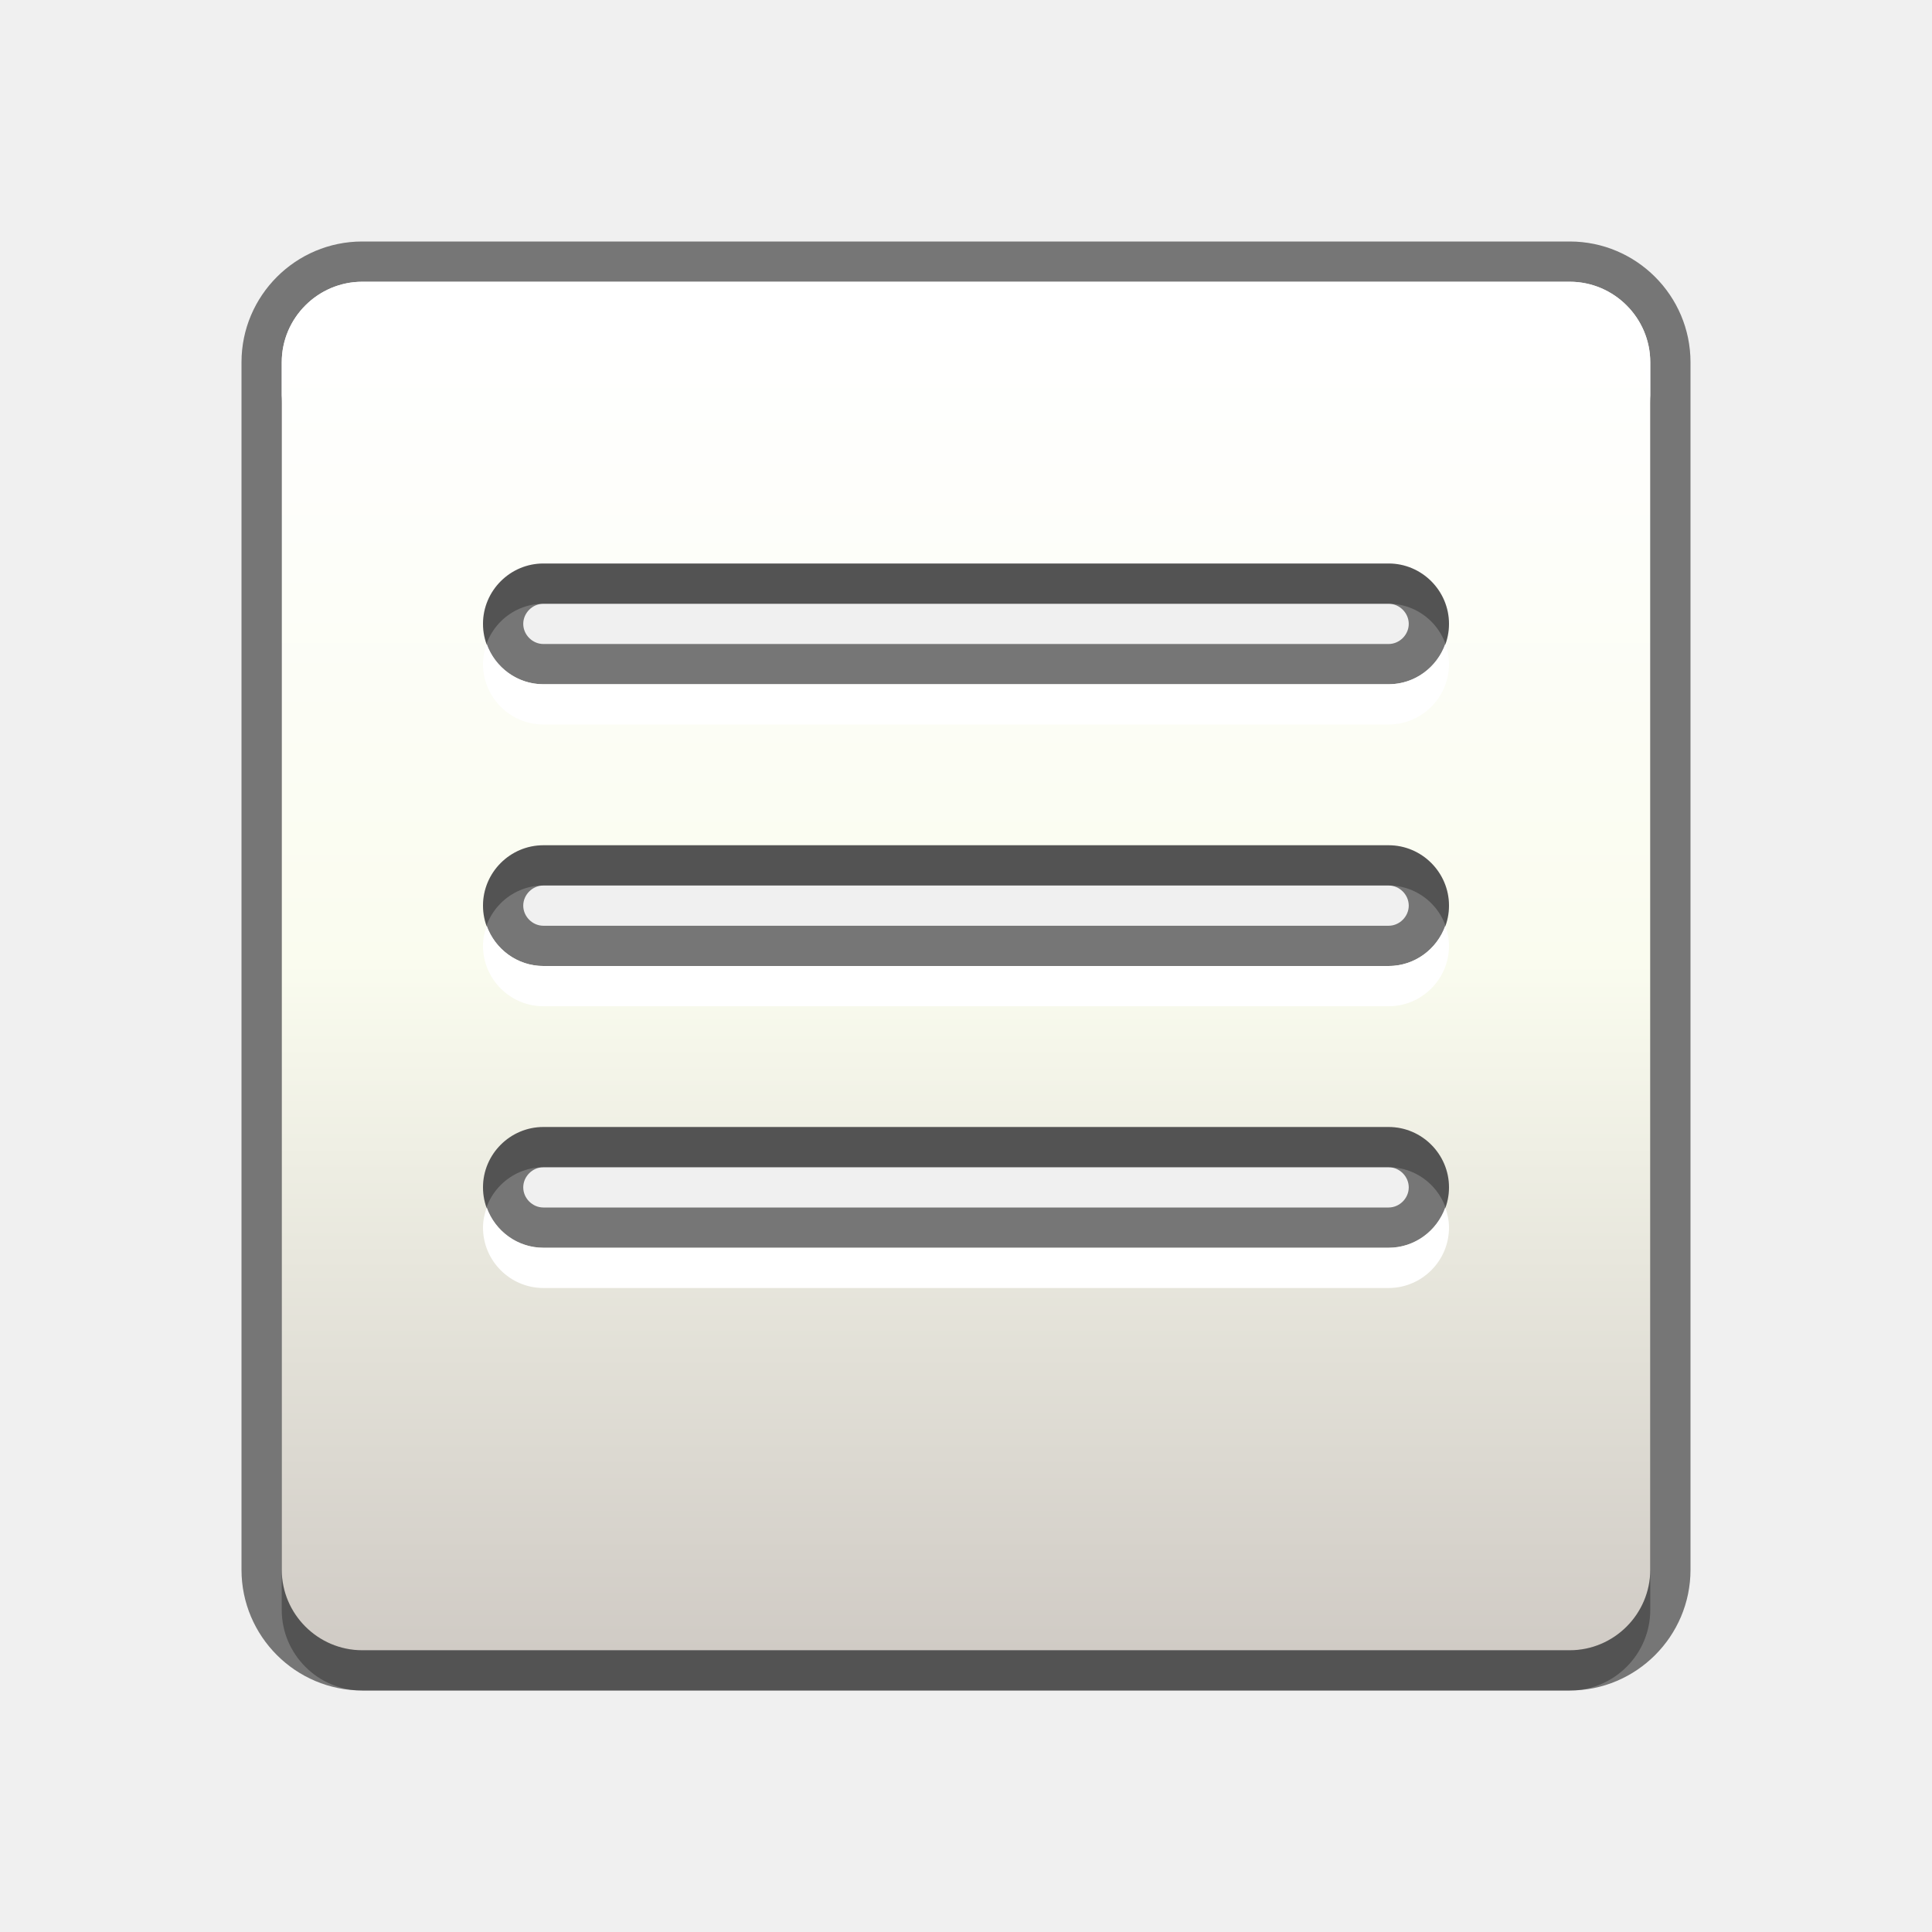
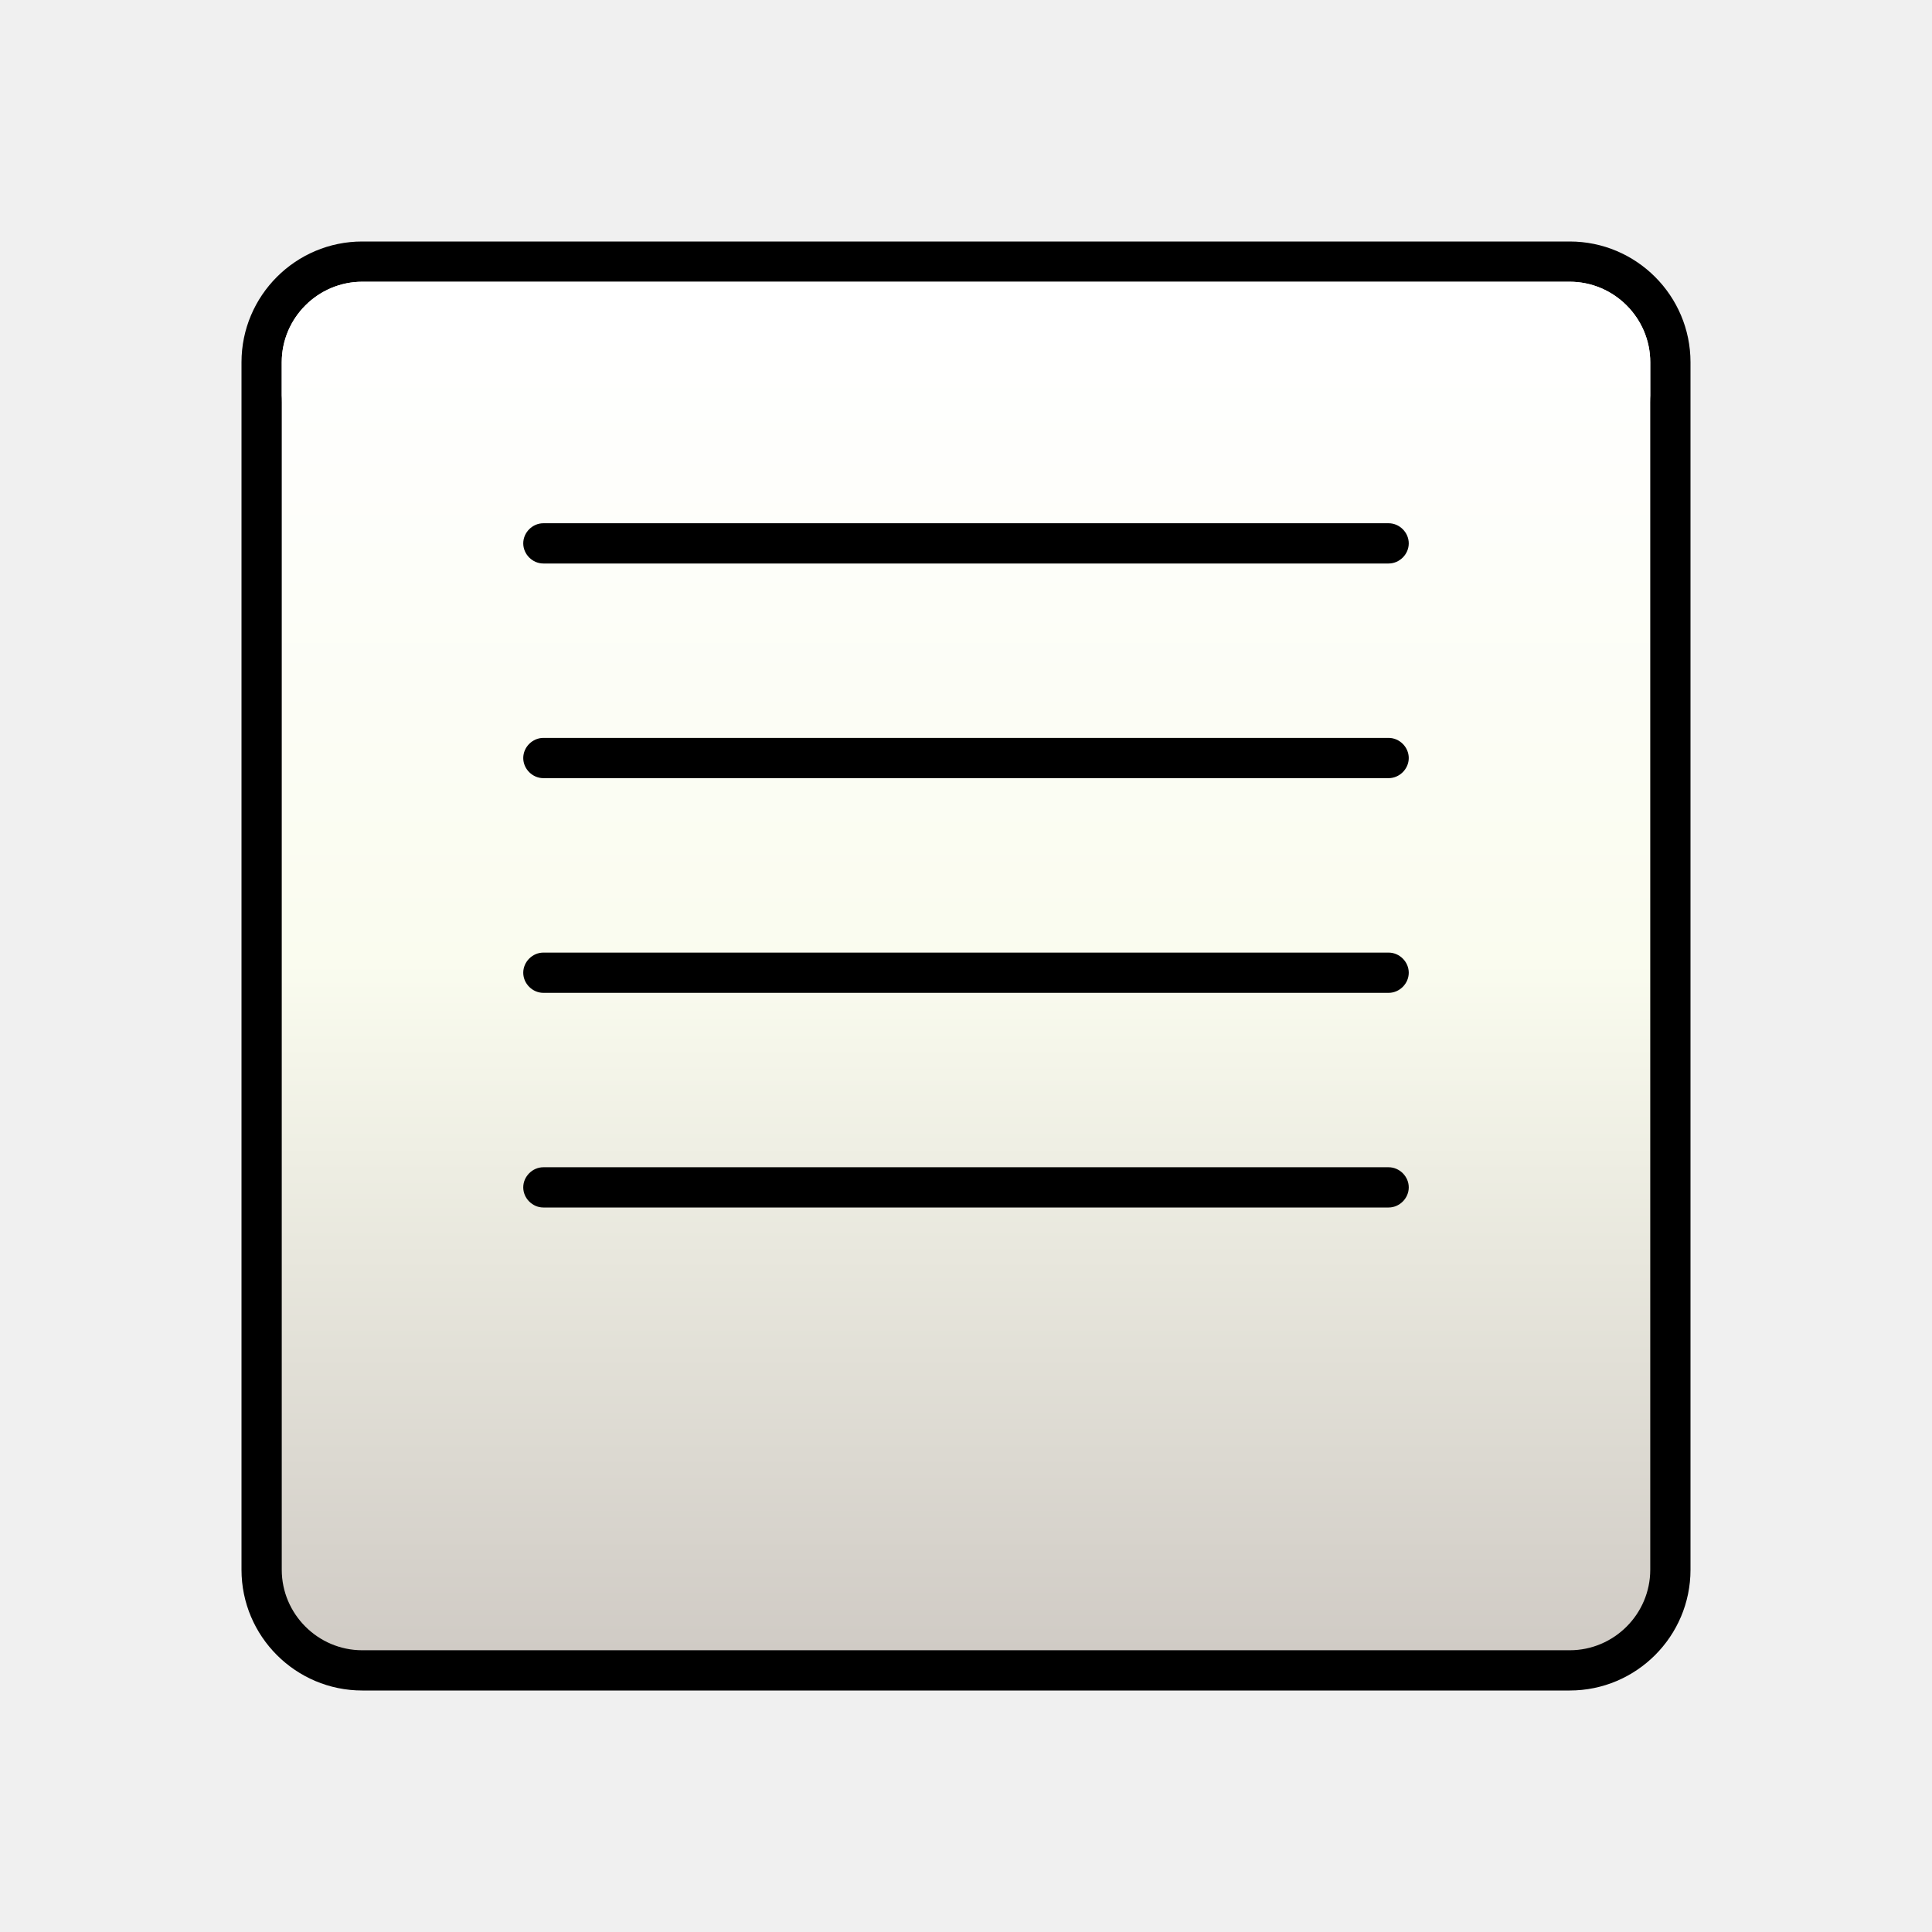
<svg xmlns="http://www.w3.org/2000/svg" xmlns:xlink="http://www.w3.org/1999/xlink" version="1.1" x="0px" y="0px" width="48" height="48" viewBox="0 0 48 48" enable-background="new 0 0 67 57" xml:space="preserve" id="svg2">
  <defs id="defs4">
    <linearGradient xlink:href="#SVGID_1_" id="linearGradient3000" gradientUnits="userSpaceOnUse" gradientTransform="translate(-9.5,-4.5)" x1="33.501" y1="45.5" x2="33.501" y2="11.501" />
+     <linearGradient xlink:href="#SVGID_1_" id="linearGradient3770" gradientUnits="userSpaceOnUse" gradientTransform="translate(-5.5,-4.5)" x1="33.501" y1="45.5" x2="33.501" y2="11.501" />
+     <linearGradient xlink:href="#SVGID_1_" id="linearGradient3780" gradientUnits="userSpaceOnUse" gradientTransform="translate(-9.5,-4.5)" x1="33.501" y1="45.5" x2="33.501" y2="11.501" />
  </defs>
  <linearGradient id="SVGID_1_" gradientUnits="userSpaceOnUse" x1="33.501" y1="45.5" x2="33.501" y2="11.501" gradientTransform="translate(-80.42797,6.699153)">
    <stop offset="0" style="stop-color:#D0CBC5" id="stop14" />
    <stop offset="0.503" style="stop-color:#FAFCEF" id="stop16" />
    <stop offset="0.969" style="stop-color:#FFFFFF" id="stop18" />
  </linearGradient>
-   <path d="M 9,42 C 7.346,42 6,40.654 6,39 V 9 C 6,7.346 7.346,6 9,6 h 30 c 1.654,0 3,1.346 3,3 v 30 c 0,1.654 -1.346,3 -3,3 H 9 z m 4.5,-13 c -0.271,0 -0.5,0.229 -0.5,0.5 0,0.271 0.229,0.5 0.5,0.5 h 21 C 34.771,30 35,29.771 35,29.5 35,29.229 34.771,29 34.5,29 h -21 z m 0,-7 c -0.271,0 -0.5,0.229 -0.5,0.5 0,0.271 0.229,0.5 0.5,0.5 h 21 C 34.771,23 35,22.771 35,22.5 35,22.229 34.771,22 34.5,22 h -21 z m 0,-7 c -0.271,0 -0.5,0.229 -0.5,0.5 0,0.271 0.229,0.5 0.5,0.5 h 21 C 34.771,16 35,15.771 35,15.5 35,15.229 34.771,15 34.5,15 h -21 z" id="path9" style="opacity:0.511" />
-   <path d="M 39,8 H 9 C 7.9,8 7,8.9 7,10 v 30 c 0,1.1 0.9,2 2,2 h 30 c 1.1,0 2,-0.9 2,-2 V 10 C 41,8.9 40.1,8 39,8 z m -4.5,24 h -21 C 12.675,32 12,31.325 12,30.5 12,29.675 12.675,29 13.5,29 h 21 c 0.825,0 1.5,0.675 1.5,1.5 0,0.825 -0.675,1.5 -1.5,1.5 z m 0,-7 h -21 C 12.675,25 12,24.325 12,23.5 12,22.675 12.675,22 13.5,22 h 21 c 0.825,0 1.5,0.675 1.5,1.5 0,0.825 -0.675,1.5 -1.5,1.5 z m 0,-7 h -21 C 12.675,18 12,17.325 12,16.5 12,15.675 12.675,15 13.5,15 h 21 c 0.825,0 1.5,0.675 1.5,1.5 0,0.825 -0.675,1.5 -1.5,1.5 z" id="path7" style="opacity:0.3" />
-   <path d="M 39,7 H 9 C 7.9,7 7,7.9 7,9 v 30 c 0,1.1 0.9,2 2,2 h 30 c 1.1,0 2,-0.9 2,-2 V 9 C 41,7.9 40.1,7 39,7 z m -4.5,24 h -21 C 12.675,31 12,30.325 12,29.5 12,28.675 12.675,28 13.5,28 h 21 c 0.825,0 1.5,0.675 1.5,1.5 0,0.825 -0.675,1.5 -1.5,1.5 z m 0,-7 h -21 C 12.675,24 12,23.325 12,22.5 12,21.675 12.675,21 13.5,21 h 21 c 0.825,0 1.5,0.675 1.5,1.5 0,0.825 -0.675,1.5 -1.5,1.5 z m 0,-7 h -21 C 12.675,17 12,16.325 12,15.5 12,14.675 12.675,14 13.5,14 h 21 c 0.825,0 1.5,0.675 1.5,1.5 0,0.825 -0.675,1.5 -1.5,1.5 z" id="path11" style="opacity:0.15" />
-   <path d="M 39,7 H 9 C 7.9,7 7,7.9 7,9 v 30 c 0,1.1 0.9,2 2,2 h 30 c 1.1,0 2,-0.9 2,-2 V 9 C 41,7.9 40.1,7 39,7 z m -4.5,24 h -21 C 12.675,31 12,30.325 12,29.5 12,28.675 12.675,28 13.5,28 h 21 c 0.825,0 1.5,0.675 1.5,1.5 0,0.825 -0.675,1.5 -1.5,1.5 z m 0,-7 h -21 C 12.675,24 12,23.325 12,22.5 12,21.675 12.675,21 13.5,21 h 21 c 0.825,0 1.5,0.675 1.5,1.5 0,0.825 -0.675,1.5 -1.5,1.5 z m 0,-7 h -21 C 12.675,17 12,16.325 12,15.5 12,14.675 12.675,14 13.5,14 h 21 c 0.825,0 1.5,0.675 1.5,1.5 0,0.825 -0.675,1.5 -1.5,1.5 z" id="path20" style="fill:url(#linearGradient3000)" />
-   <path d="m 13.5,25 h 21 c 0.825,0 1.5,-0.675 1.5,-1.5 0,-0.176 -0.036,-0.343 -0.093,-0.5 -0.208,0.58 -0.758,1 -1.407,1 h -21 C 12.851,24 12.3,23.58 12.093,23 12.036,23.157 12,23.324 12,23.5 c 0,0.825 0.675,1.5 1.5,1.5 z" id="path22" style="fill:#ffffff" />
-   <path d="m 13.5,18 h 21 c 0.825,0 1.5,-0.675 1.5,-1.5 0,-0.176 -0.036,-0.343 -0.093,-0.5 -0.208,0.58 -0.758,1 -1.407,1 h -21 C 12.851,17 12.3,16.58 12.093,16 12.036,16.157 12,16.324 12,16.5 c 0,0.825 0.675,1.5 1.5,1.5 z" id="path24" style="fill:#ffffff" />
-   <path d="m 13.5,32 h 21 c 0.825,0 1.5,-0.675 1.5,-1.5 0,-0.176 -0.036,-0.343 -0.093,-0.5 -0.208,0.58 -0.758,1 -1.407,1 h -21 C 12.851,31 12.3,30.58 12.093,30 12.036,30.157 12,30.324 12,30.5 c 0,0.825 0.675,1.5 1.5,1.5 z" id="path26" style="fill:#ffffff" />
-   <path d="M 39,7 H 9 C 7.9,7 7,7.9 7,9 v 1 C 7,8.9 7.9,8 9,8 h 30 c 1.1,0 2,0.9 2,2 V 9 C 41,7.9 40.1,7 39,7 z" id="path28" style="fill:#ffffff" />
+   <path style="fill:#000000;fill-opacity:1;stroke:none" d="M 9,42 C 7.346,42 6,40.654 6,39 V 9 C 6,7.346 7.346,6 9,6 h 30 c 1.654,0 3,1.346 3,3 v 30 c 0,1.654 -1.346,3 -3,3 H 9 z" id="path9" />
+   <g id="g3800">
+     <path style="opacity:0.15" id="path11" d="M 39,7 H 9 C 7.9,7 7,7.9 7,9 v 30 c 0,1.1 0.9,2 2,2 h 30 c 1.1,0 2,-0.9 2,-2 V 9 C 41,7.9 40.1,7 39,7 z m -4.5,24 h -21 C 12.675,31 12,30.325 12,29.5 12,28.675 12.675,28 13.5,28 h 21 c 0.825,0 1.5,0.675 1.5,1.5 0,0.825 -0.675,1.5 -1.5,1.5 z m 0,-7 h -21 C 12.675,24 12,23.325 12,22.5 12,21.675 12.675,21 13.5,21 h 21 c 0.825,0 1.5,0.675 1.5,1.5 0,0.825 -0.675,1.5 -1.5,1.5 z m 0,-7 h -21 C 12.675,17 12,16.325 12,15.5 12,14.675 12.675,14 13.5,14 h 21 c 0.825,0 1.5,0.675 1.5,1.5 0,0.825 -0.675,1.5 -1.5,1.5 z" />
+     <path id="path3778" d="M 39,7 H 9 C 7.9,7 7,7.9 7,9 v 30 c 0,1.1 0.9,2 2,2 h 30 c 1.1,0 2,-0.9 2,-2 V 9 C 41,7.9 40.1,7 39,7 z" style="fill:url(#linearGradient3780)" />
+     <path style="fill:#ffffff" id="path28" d="M 39,7 H 9 C 7.9,7 7,7.9 7,9 v 1 C 7,8.9 7.9,8 9,8 h 30 c 1.1,0 2,0.9 2,2 V 9 C 41,7.9 40.1,7 39,7 z" />
+     <path style="fill:#000000;fill-opacity:1;stroke:none" d="m 13.5,13 c -0.271,0 -0.5,0.229 -0.5,0.5 0,0.271 0.229,0.5 0.5,0.5 h 21 C 34.771,14 35,13.771 35,13.5 35,13.229 34.771,13 34.5,13 h -21 z" id="path3790" />
+     <path style="fill:#000000;fill-opacity:1;stroke:none" d="m 13.5,18.333 c -0.271,0 -0.5,0.229 -0.5,0.5 0,0.271 0.229,0.5 0.5,0.5 h 21 c 0.271,0 0.5,-0.229 0.5,-0.5 0,-0.271 -0.229,-0.5 -0.5,-0.5 h -21 z" id="path3792" />
+     <path style="fill:#000000;fill-opacity:1;stroke:none" d="m 13.5,23.667 c -0.271,0 -0.5,0.229 -0.5,0.5 0,0.271 0.229,0.5 0.5,0.5 h 21 c 0.271,0 0.5,-0.229 0.5,-0.5 0,-0.271 -0.229,-0.5 -0.5,-0.5 h -21 z" id="path3794" />
+     <path id="path3808" d="m 13.5,29 c -0.271,0 -0.5,0.229 -0.5,0.5 0,0.271 0.229,0.5 0.5,0.5 h 21 C 34.771,30 35,29.771 35,29.5 35,29.229 34.771,29 34.5,29 h -21 z" style="fill:#000000;fill-opacity:1;stroke:none" />
+   </g>
</svg>
